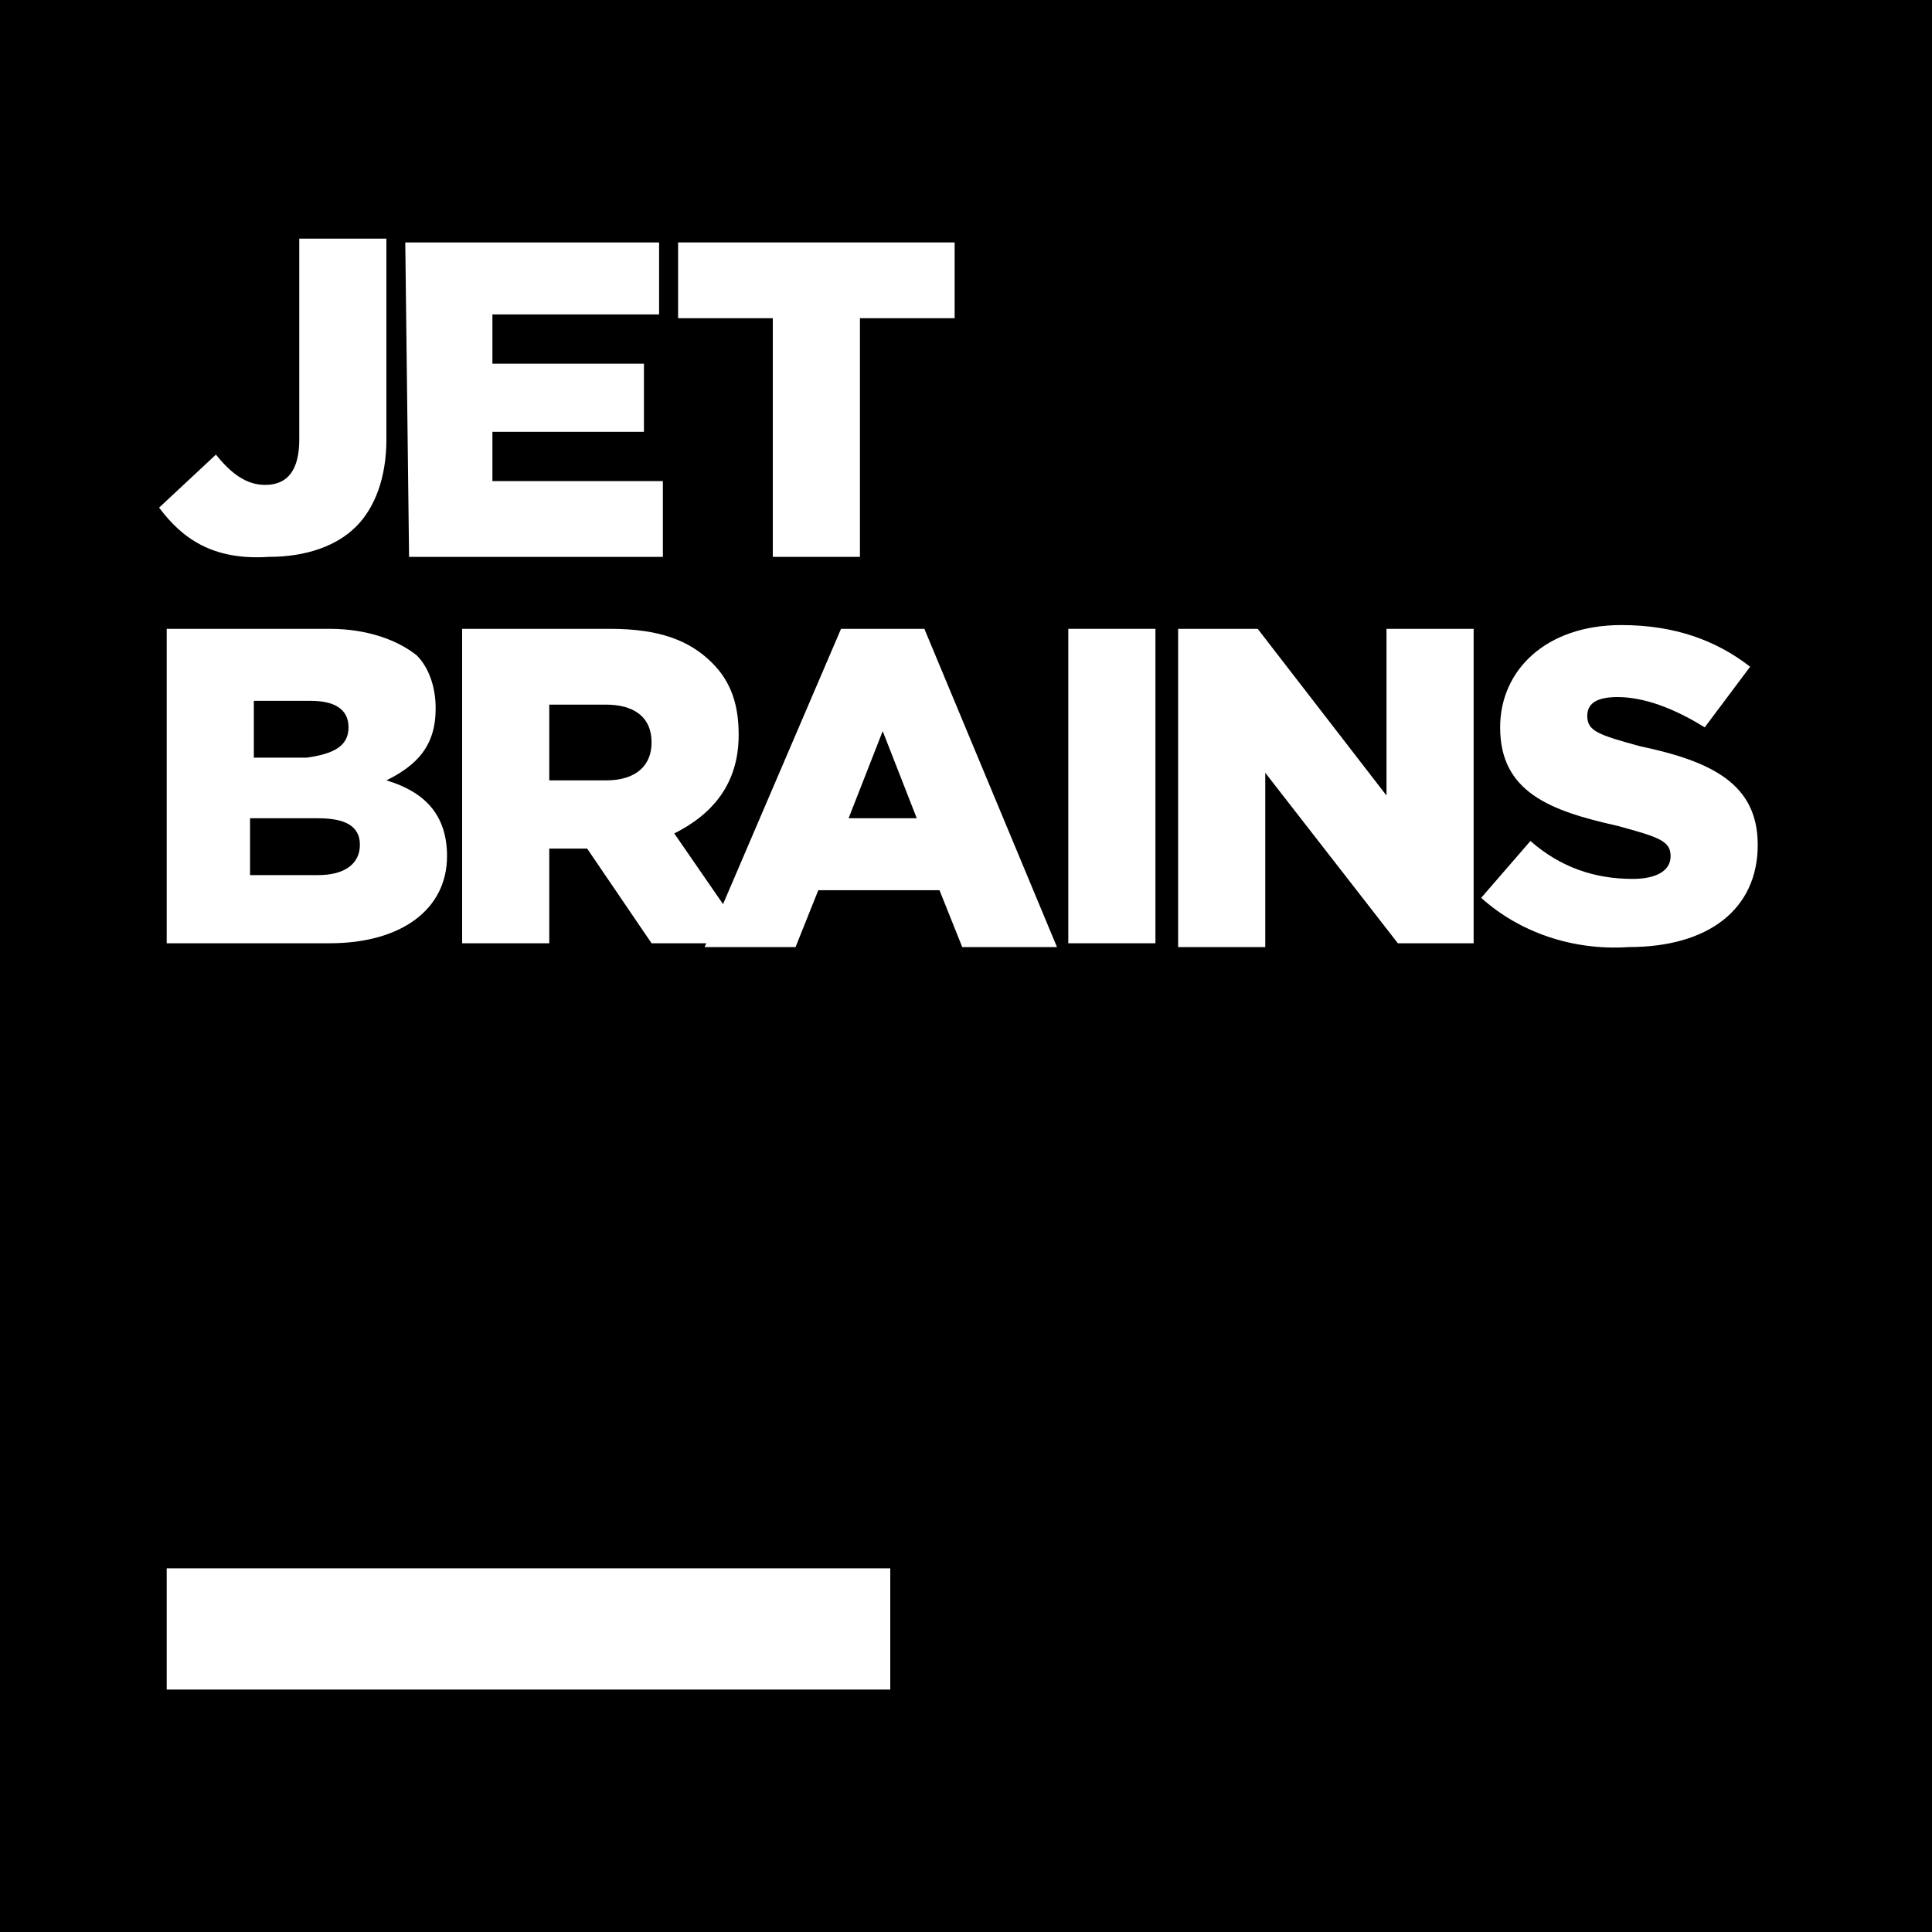
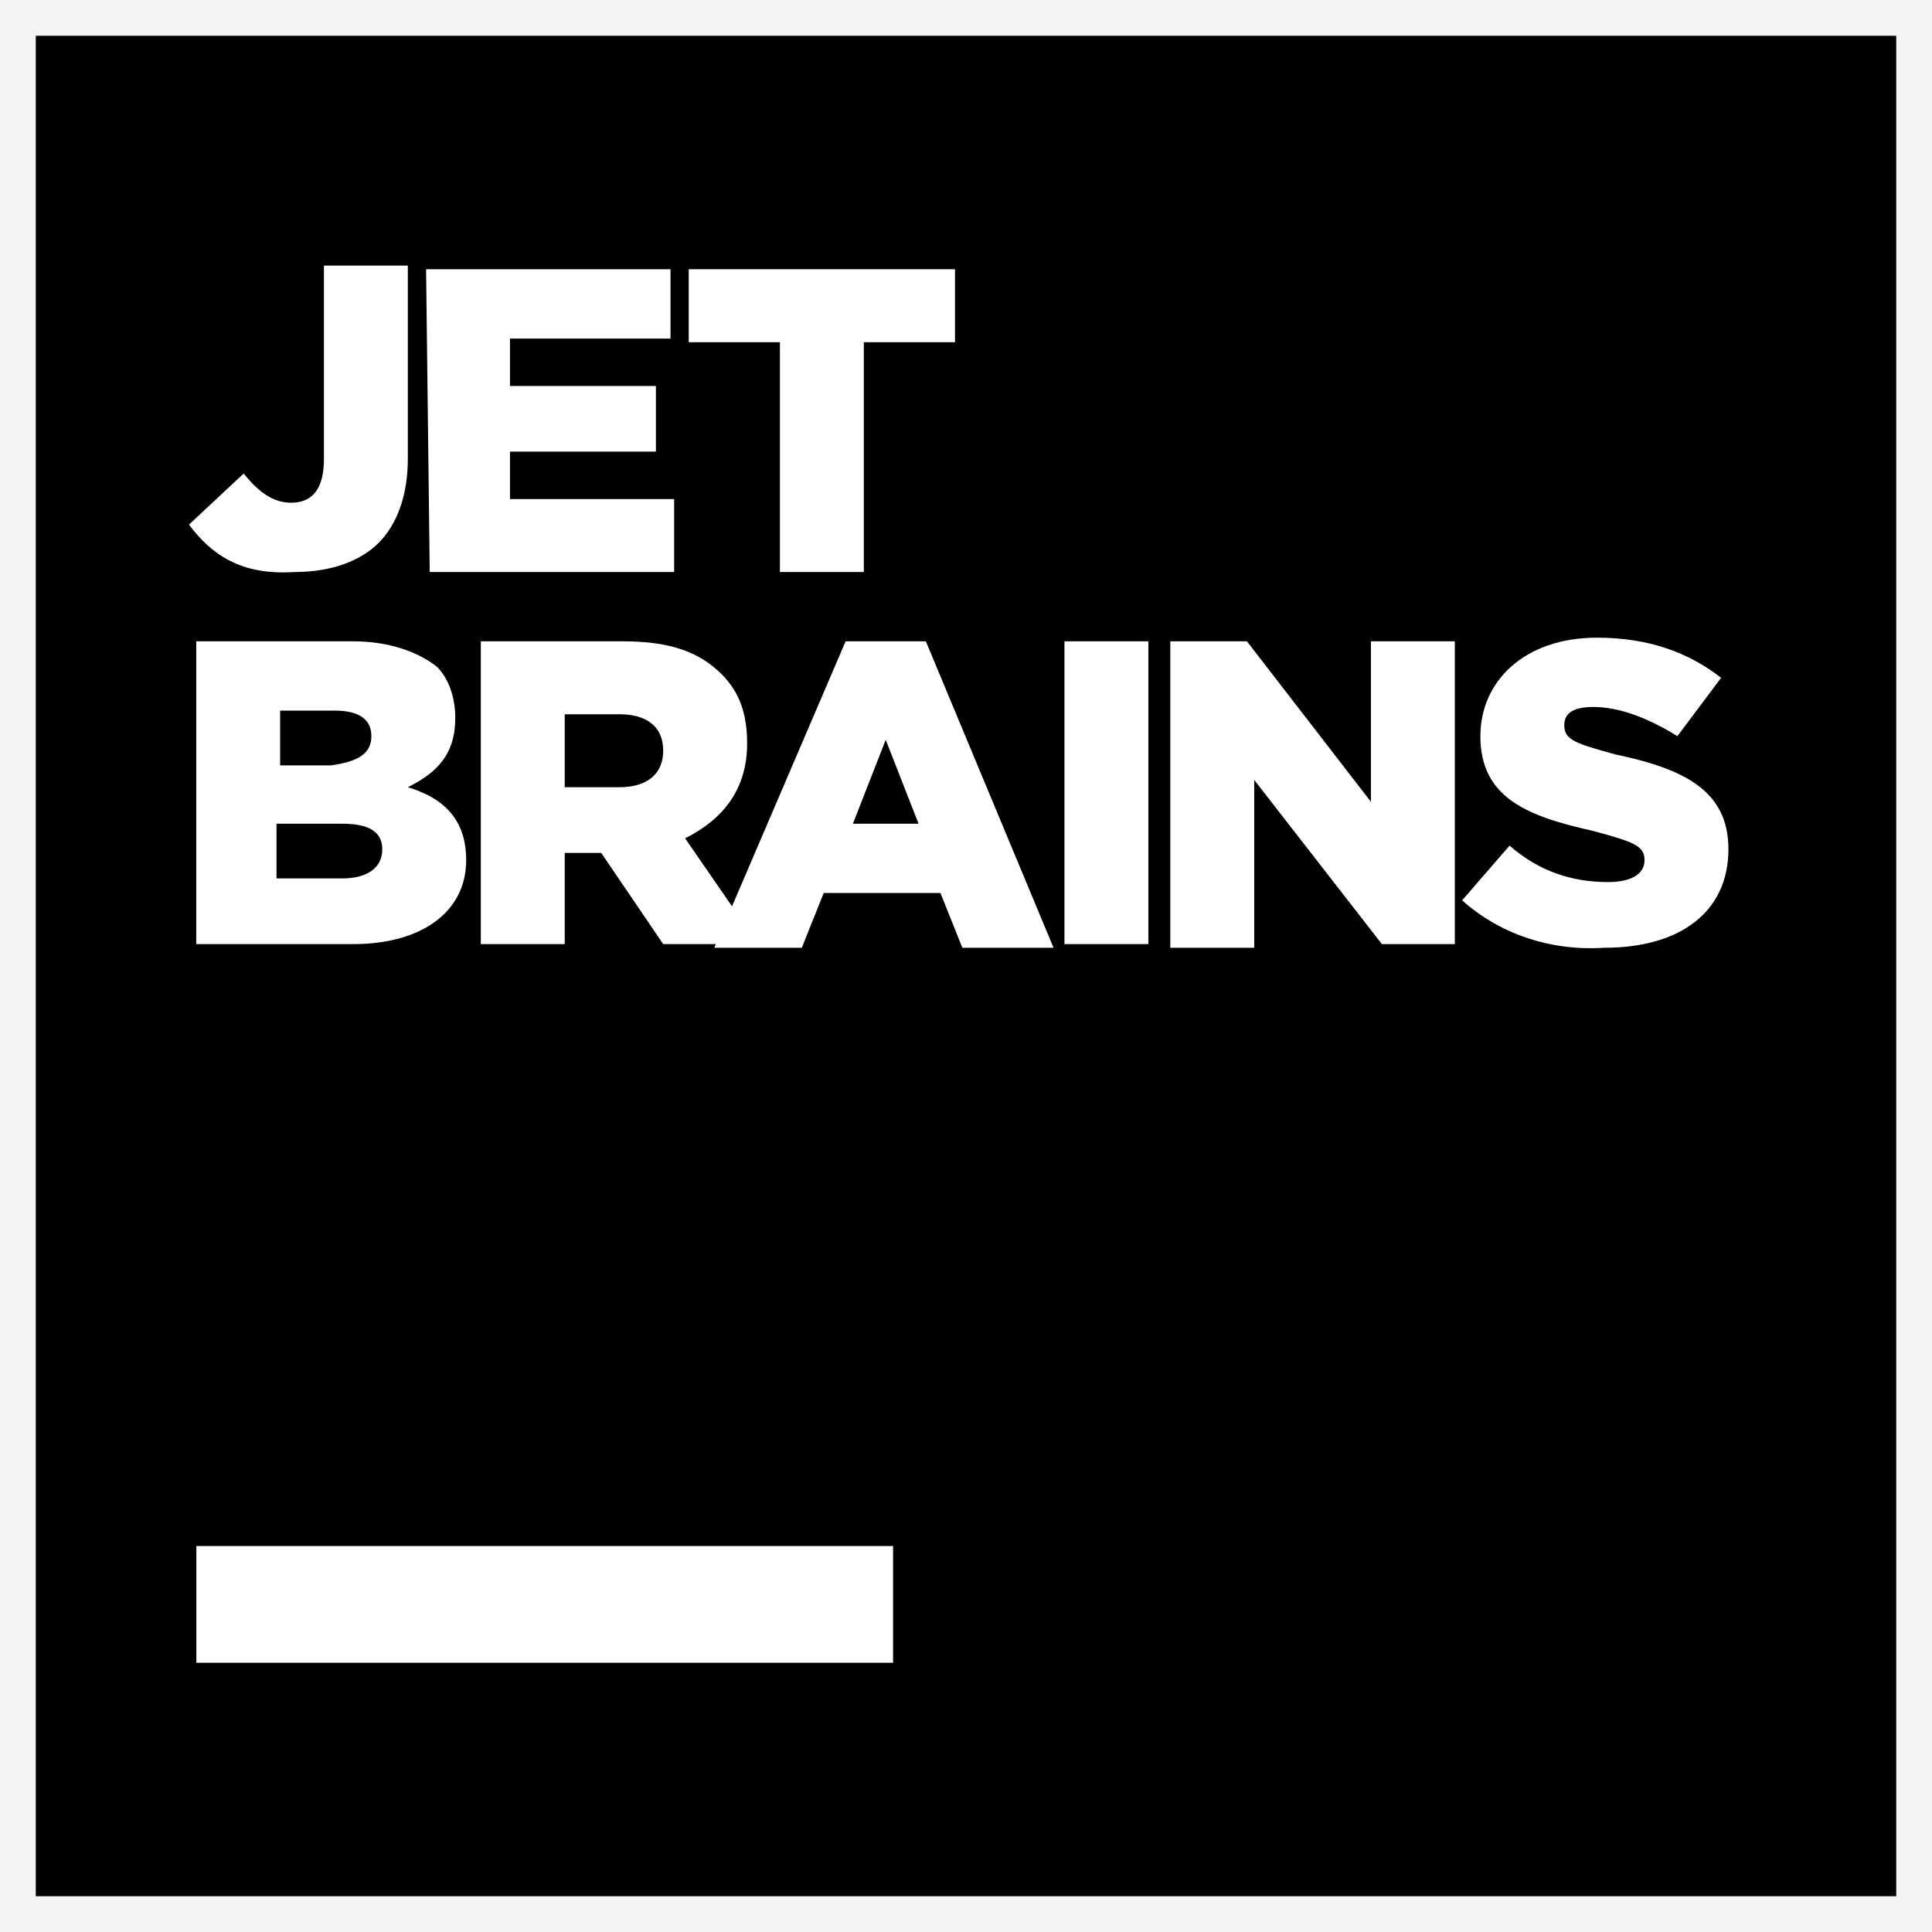
- <svg xmlns="http://www.w3.org/2000/svg" width="60" height="60" viewBox="0 0 60 60" fill="none">
-   <path d="M60 0H0V60H60V0Z" fill="black" />
-   <path d="M27.648 48.706H5.177V52.471H27.648V48.706Z" fill="white" />
-   <path d="M4.941 15.765L6.706 14.118C7.177 14.706 7.647 15.059 8.236 15.059C8.941 15.059 9.294 14.589 9.294 13.647V7.412H12V13.647C12 14.824 11.647 15.765 11.059 16.353C10.471 16.942 9.53 17.294 8.353 17.294C6.588 17.412 5.647 16.706 4.941 15.765Z" fill="white" />
-   <path d="M12.586 7.529H20.469V9.765H15.292V11.294H19.998V13.412H15.292V14.941H20.586V17.294H12.704L12.586 7.529Z" fill="white" />
-   <path d="M24 9.882H21.059V7.529H29.647V9.882H26.706V17.294H24V9.882Z" fill="white" />
-   <path d="M5.177 19.529H10.236C11.412 19.529 12.354 19.883 12.942 20.353C13.295 20.706 13.53 21.294 13.53 22C13.53 23.177 12.942 23.765 12.001 24.235C13.177 24.588 13.883 25.294 13.883 26.588C13.883 28.235 12.471 29.294 10.236 29.294H5.177V19.529ZM10.824 22.588C10.824 22 10.354 21.765 9.648 21.765H7.883V23.529H9.53C10.354 23.412 10.824 23.177 10.824 22.588ZM9.883 25.412H7.765V27.177H9.883C10.707 27.177 11.177 26.824 11.177 26.235C11.177 25.647 10.707 25.412 9.883 25.412Z" fill="white" />
-   <path d="M14.352 19.529H18.94C20.47 19.529 21.411 19.883 22.117 20.588C22.705 21.177 22.94 21.883 22.94 22.824C22.94 24.353 22.117 25.294 20.94 25.883L23.293 29.294H20.235L18.234 26.353H17.058V29.294H14.352V19.529ZM18.823 24.235C19.764 24.235 20.235 23.765 20.235 23.059C20.235 22.235 19.646 21.883 18.823 21.883H17.058V24.235H18.823Z" fill="white" />
-   <path d="M26.119 19.529H28.707L32.825 29.412H29.883L29.177 27.647H25.413L24.707 29.412H21.883L26.119 19.529ZM28.471 25.412L27.413 22.706L26.354 25.412H28.471Z" fill="white" />
-   <path d="M33.177 19.529H35.883V29.294H33.177V19.529Z" fill="white" />
-   <path d="M36.588 19.529H39.059L43.059 24.706V19.529H45.765V29.294H43.412L39.294 24V29.412H36.588V19.529Z" fill="white" />
-   <path d="M45.999 27.883L47.529 26.118C48.47 26.942 49.529 27.295 50.705 27.295C51.411 27.295 51.882 27.059 51.882 26.589C51.882 26.118 51.529 26.001 50.235 25.648C48.117 25.177 46.588 24.589 46.588 22.589C46.588 20.824 47.999 19.412 50.352 19.412C51.999 19.412 53.294 19.883 54.352 20.706L52.941 22.589C51.999 22.001 51.058 21.648 50.235 21.648C49.529 21.648 49.294 21.883 49.294 22.236C49.294 22.706 49.647 22.824 50.941 23.177C53.176 23.648 54.588 24.354 54.588 26.236C54.588 28.236 53.058 29.412 50.588 29.412C48.823 29.53 47.176 28.942 45.999 27.883Z" fill="white" />
+ <svg xmlns="http://www.w3.org/2000/svg" width="54" height="54" viewBox="0 0 54 54" fill="none">
+   <rect x="0.5" y="0.5" width="53" height="53" stroke="white" stroke-opacity="0.2" />
+   <path d="M53 1L1 1L1 53H53V1Z" fill="black" />
+   <path d="M24.962 43.212H5.488V46.475H24.962V43.212Z" fill="white" />
+   <path d="M5.282 14.663L6.811 13.235C7.219 13.745 7.627 14.051 8.137 14.051C8.748 14.051 9.054 13.643 9.054 12.827V7.423H11.399V12.827C11.399 13.847 11.094 14.663 10.584 15.172C10.074 15.682 9.258 15.988 8.239 15.988C6.709 16.09 5.894 15.478 5.282 14.663Z" fill="white" />
+   <path d="M11.909 7.525H18.741V9.463H14.254V10.788H18.333V12.623H14.254V13.949H18.843V15.988H12.011L11.909 7.525Z" fill="white" />
+   <path d="M21.799 9.565H19.25V7.525H26.693V9.565H24.144V15.988H21.799V9.565Z" fill="white" />
+   <path d="M5.485 17.925H9.87C10.889 17.925 11.705 18.231 12.215 18.639C12.521 18.945 12.725 19.454 12.725 20.066C12.725 21.086 12.215 21.596 11.399 22.003C12.419 22.309 13.03 22.921 13.03 24.043C13.03 25.47 11.807 26.388 9.87 26.388H5.485L5.485 17.925ZM10.38 20.576C10.38 20.066 9.972 19.862 9.36 19.862H7.83V21.392H9.258C9.972 21.29 10.38 21.086 10.38 20.576ZM9.564 23.023H7.729V24.552H9.564C10.278 24.552 10.685 24.247 10.685 23.737C10.685 23.227 10.278 23.023 9.564 23.023Z" fill="white" />
+   <path d="M13.439 17.925H17.415C18.741 17.925 19.557 18.231 20.168 18.843C20.678 19.352 20.882 19.964 20.882 20.78C20.882 22.105 20.168 22.921 19.149 23.431L21.188 26.388H18.537L16.804 23.839H15.784V26.388H13.439V17.925ZM17.314 22.003C18.129 22.003 18.537 21.596 18.537 20.984C18.537 20.27 18.027 19.964 17.314 19.964H15.784V22.003H17.314Z" fill="white" />
+   <path d="M23.635 17.925H25.878L29.447 26.49H26.898L26.286 24.96H23.023L22.411 26.49H19.964L23.635 17.925ZM25.674 23.023L24.756 20.678L23.839 23.023H25.674Z" fill="white" />
+   <path d="M29.752 17.925H32.097V26.388H29.752V17.925Z" fill="white" />
+   <path d="M32.71 17.925H34.852L38.318 22.411V17.925H40.663V26.388H38.624L35.056 21.8V26.49H32.71V17.925Z" fill="white" />
+   <path d="M40.867 25.164L42.193 23.635C43.008 24.349 43.926 24.654 44.946 24.654C45.557 24.654 45.965 24.451 45.965 24.043C45.965 23.635 45.659 23.533 44.538 23.227C42.703 22.819 41.377 22.309 41.377 20.576C41.377 19.047 42.6 17.823 44.64 17.823C46.067 17.823 47.189 18.231 48.106 18.945L46.883 20.576C46.067 20.066 45.252 19.76 44.538 19.76C43.926 19.76 43.722 19.964 43.722 20.27C43.722 20.678 44.028 20.78 45.15 21.086C47.087 21.494 48.31 22.105 48.31 23.737C48.31 25.47 46.985 26.49 44.844 26.49C43.314 26.592 41.887 26.082 40.867 25.164Z" fill="white" />
</svg>
